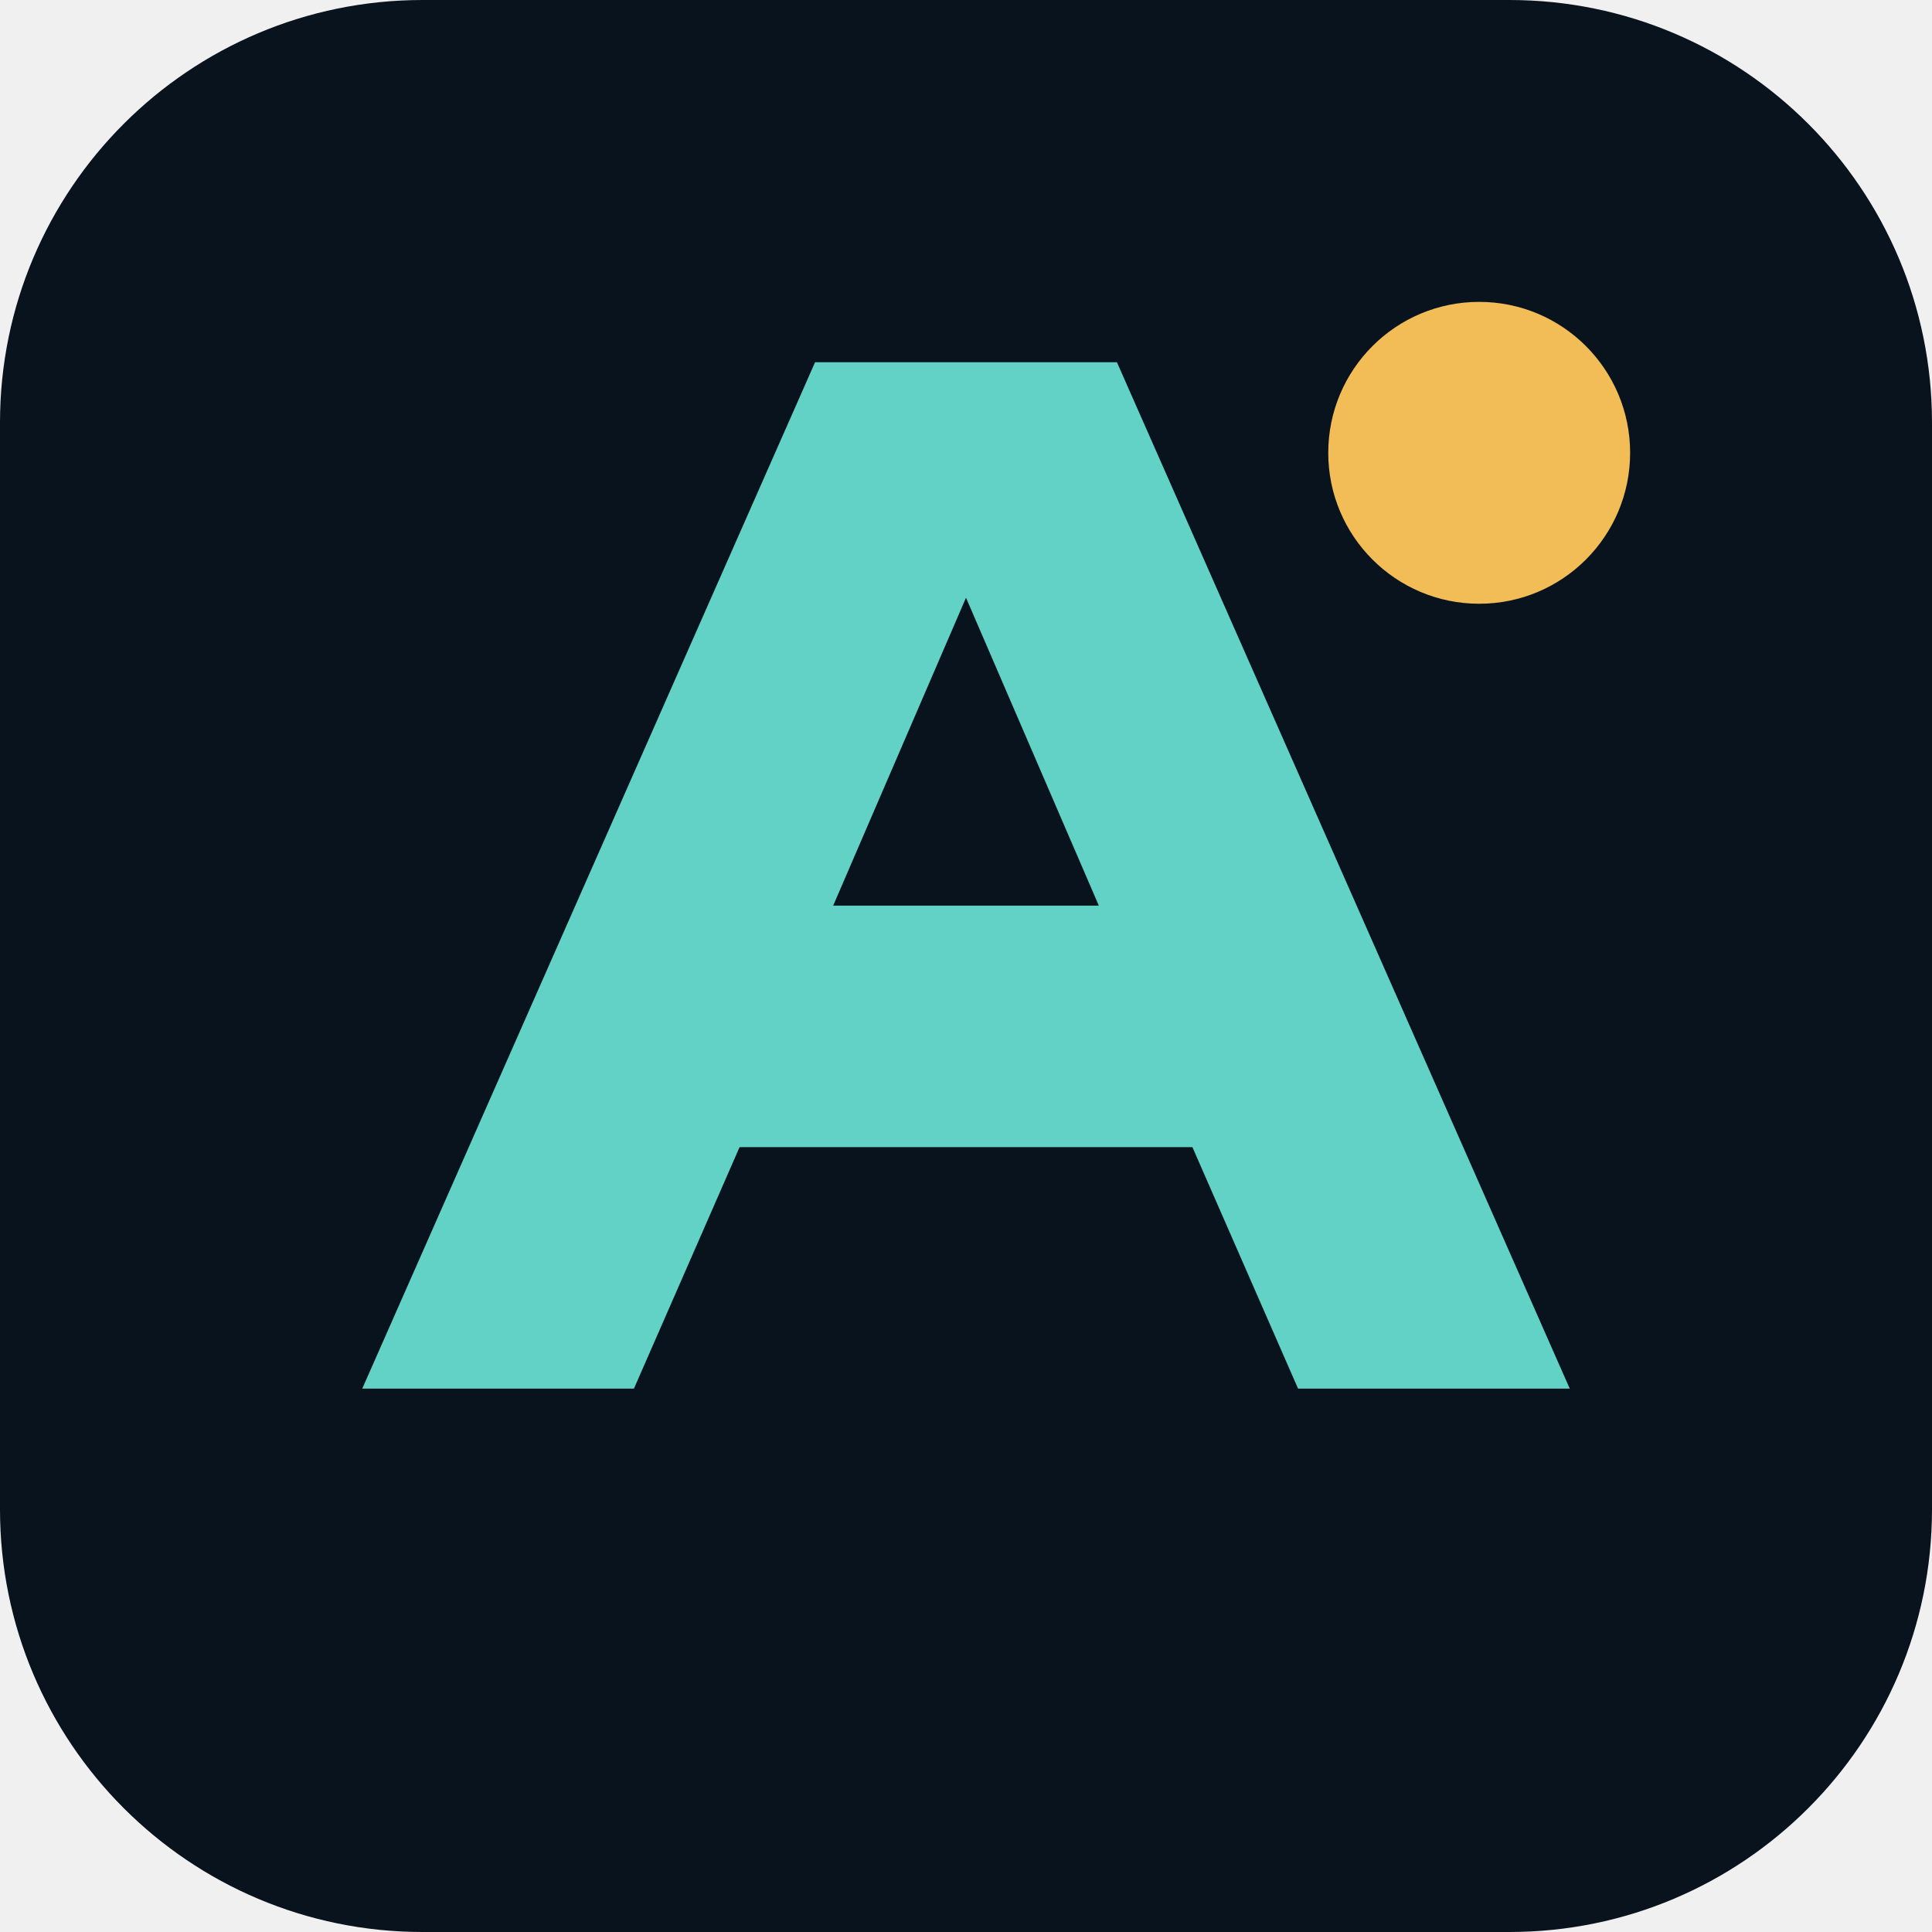
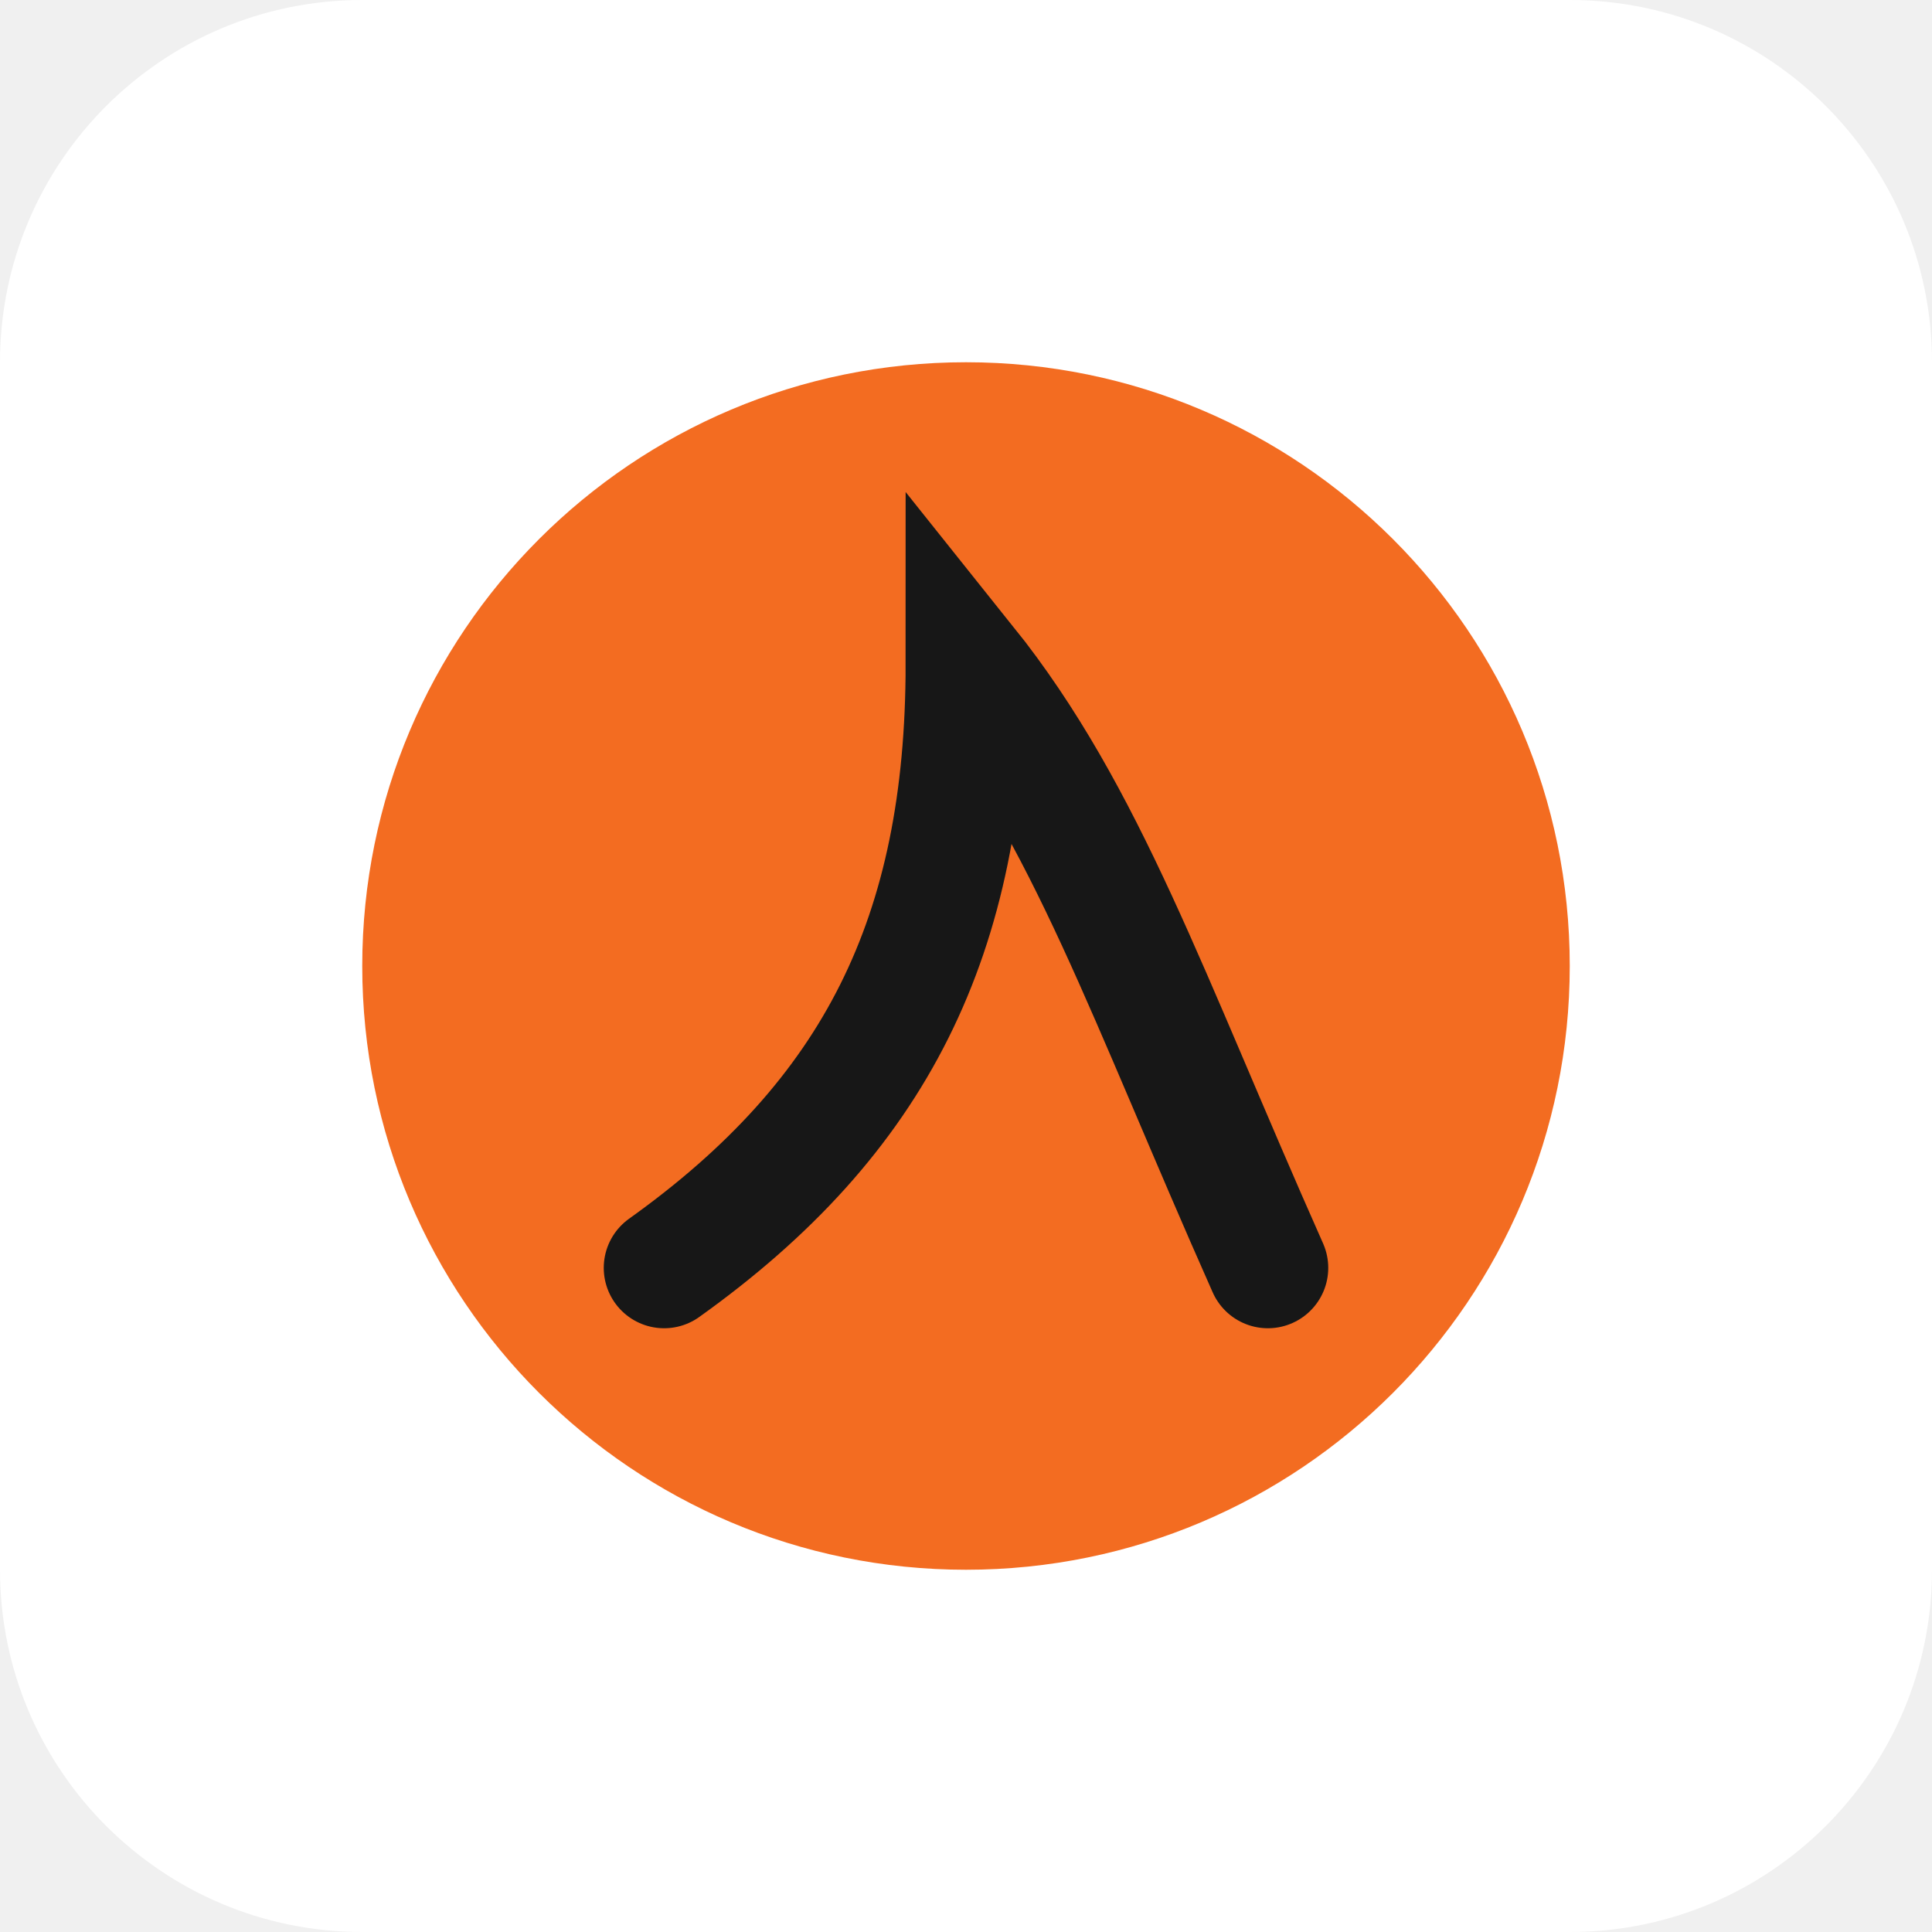
<svg xmlns="http://www.w3.org/2000/svg" viewBox="0 0 64 64" role="img" aria-labelledby="t">
-   <rect width="64" height="64" rx="14" fill="#08131d" />
-   <path d="M12 46 27 12h10l15 34h-9l-3.5-8H24.5L21 46Zm15.6-16h8.8L32 19.8Z" fill="#63d2c6" />
-   <circle cx="49" cy="15" r="5" fill="#f2bc57" />
+   <rect width="64" height="64" rx="12" fill="#ffffff" />
+   <circle cx="32" cy="32" r="20" fill="#f36c21" />
+   <path d="M22 42c7-5 10-11 10-20 4 5 6 11 10 20" fill="none" stroke="#171717" stroke-width="4" stroke-linecap="round" />
</svg>
